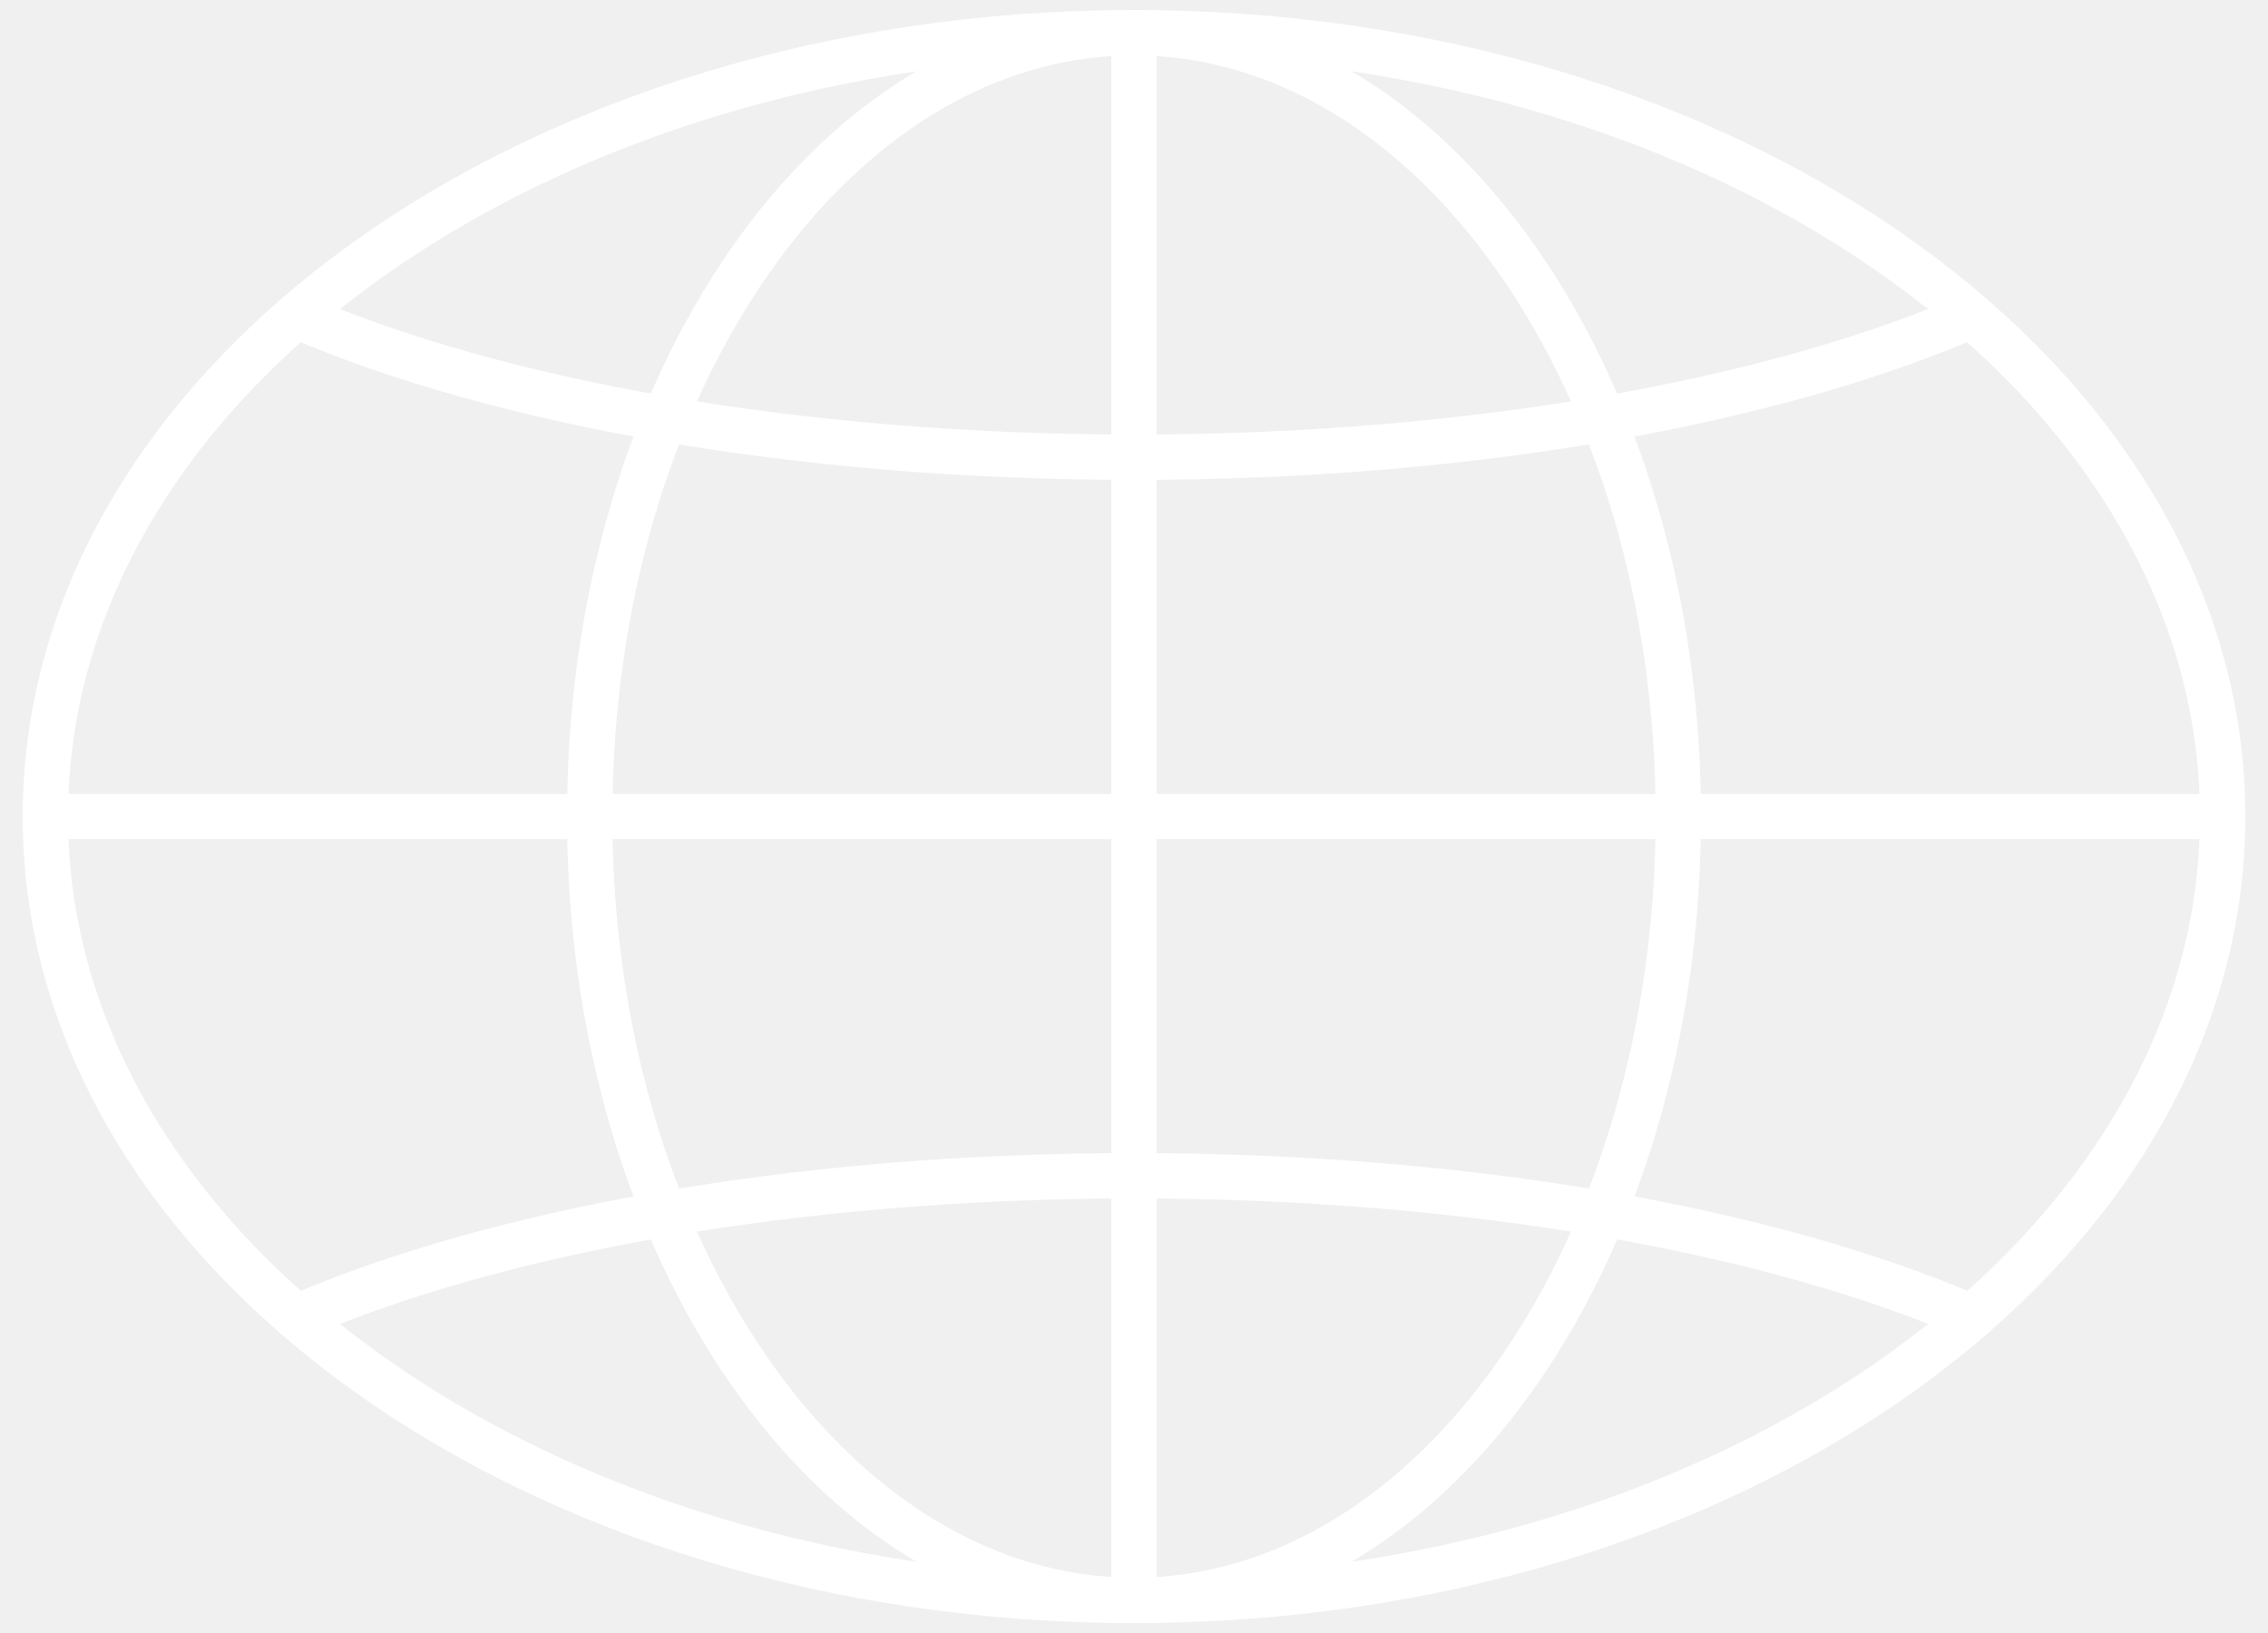
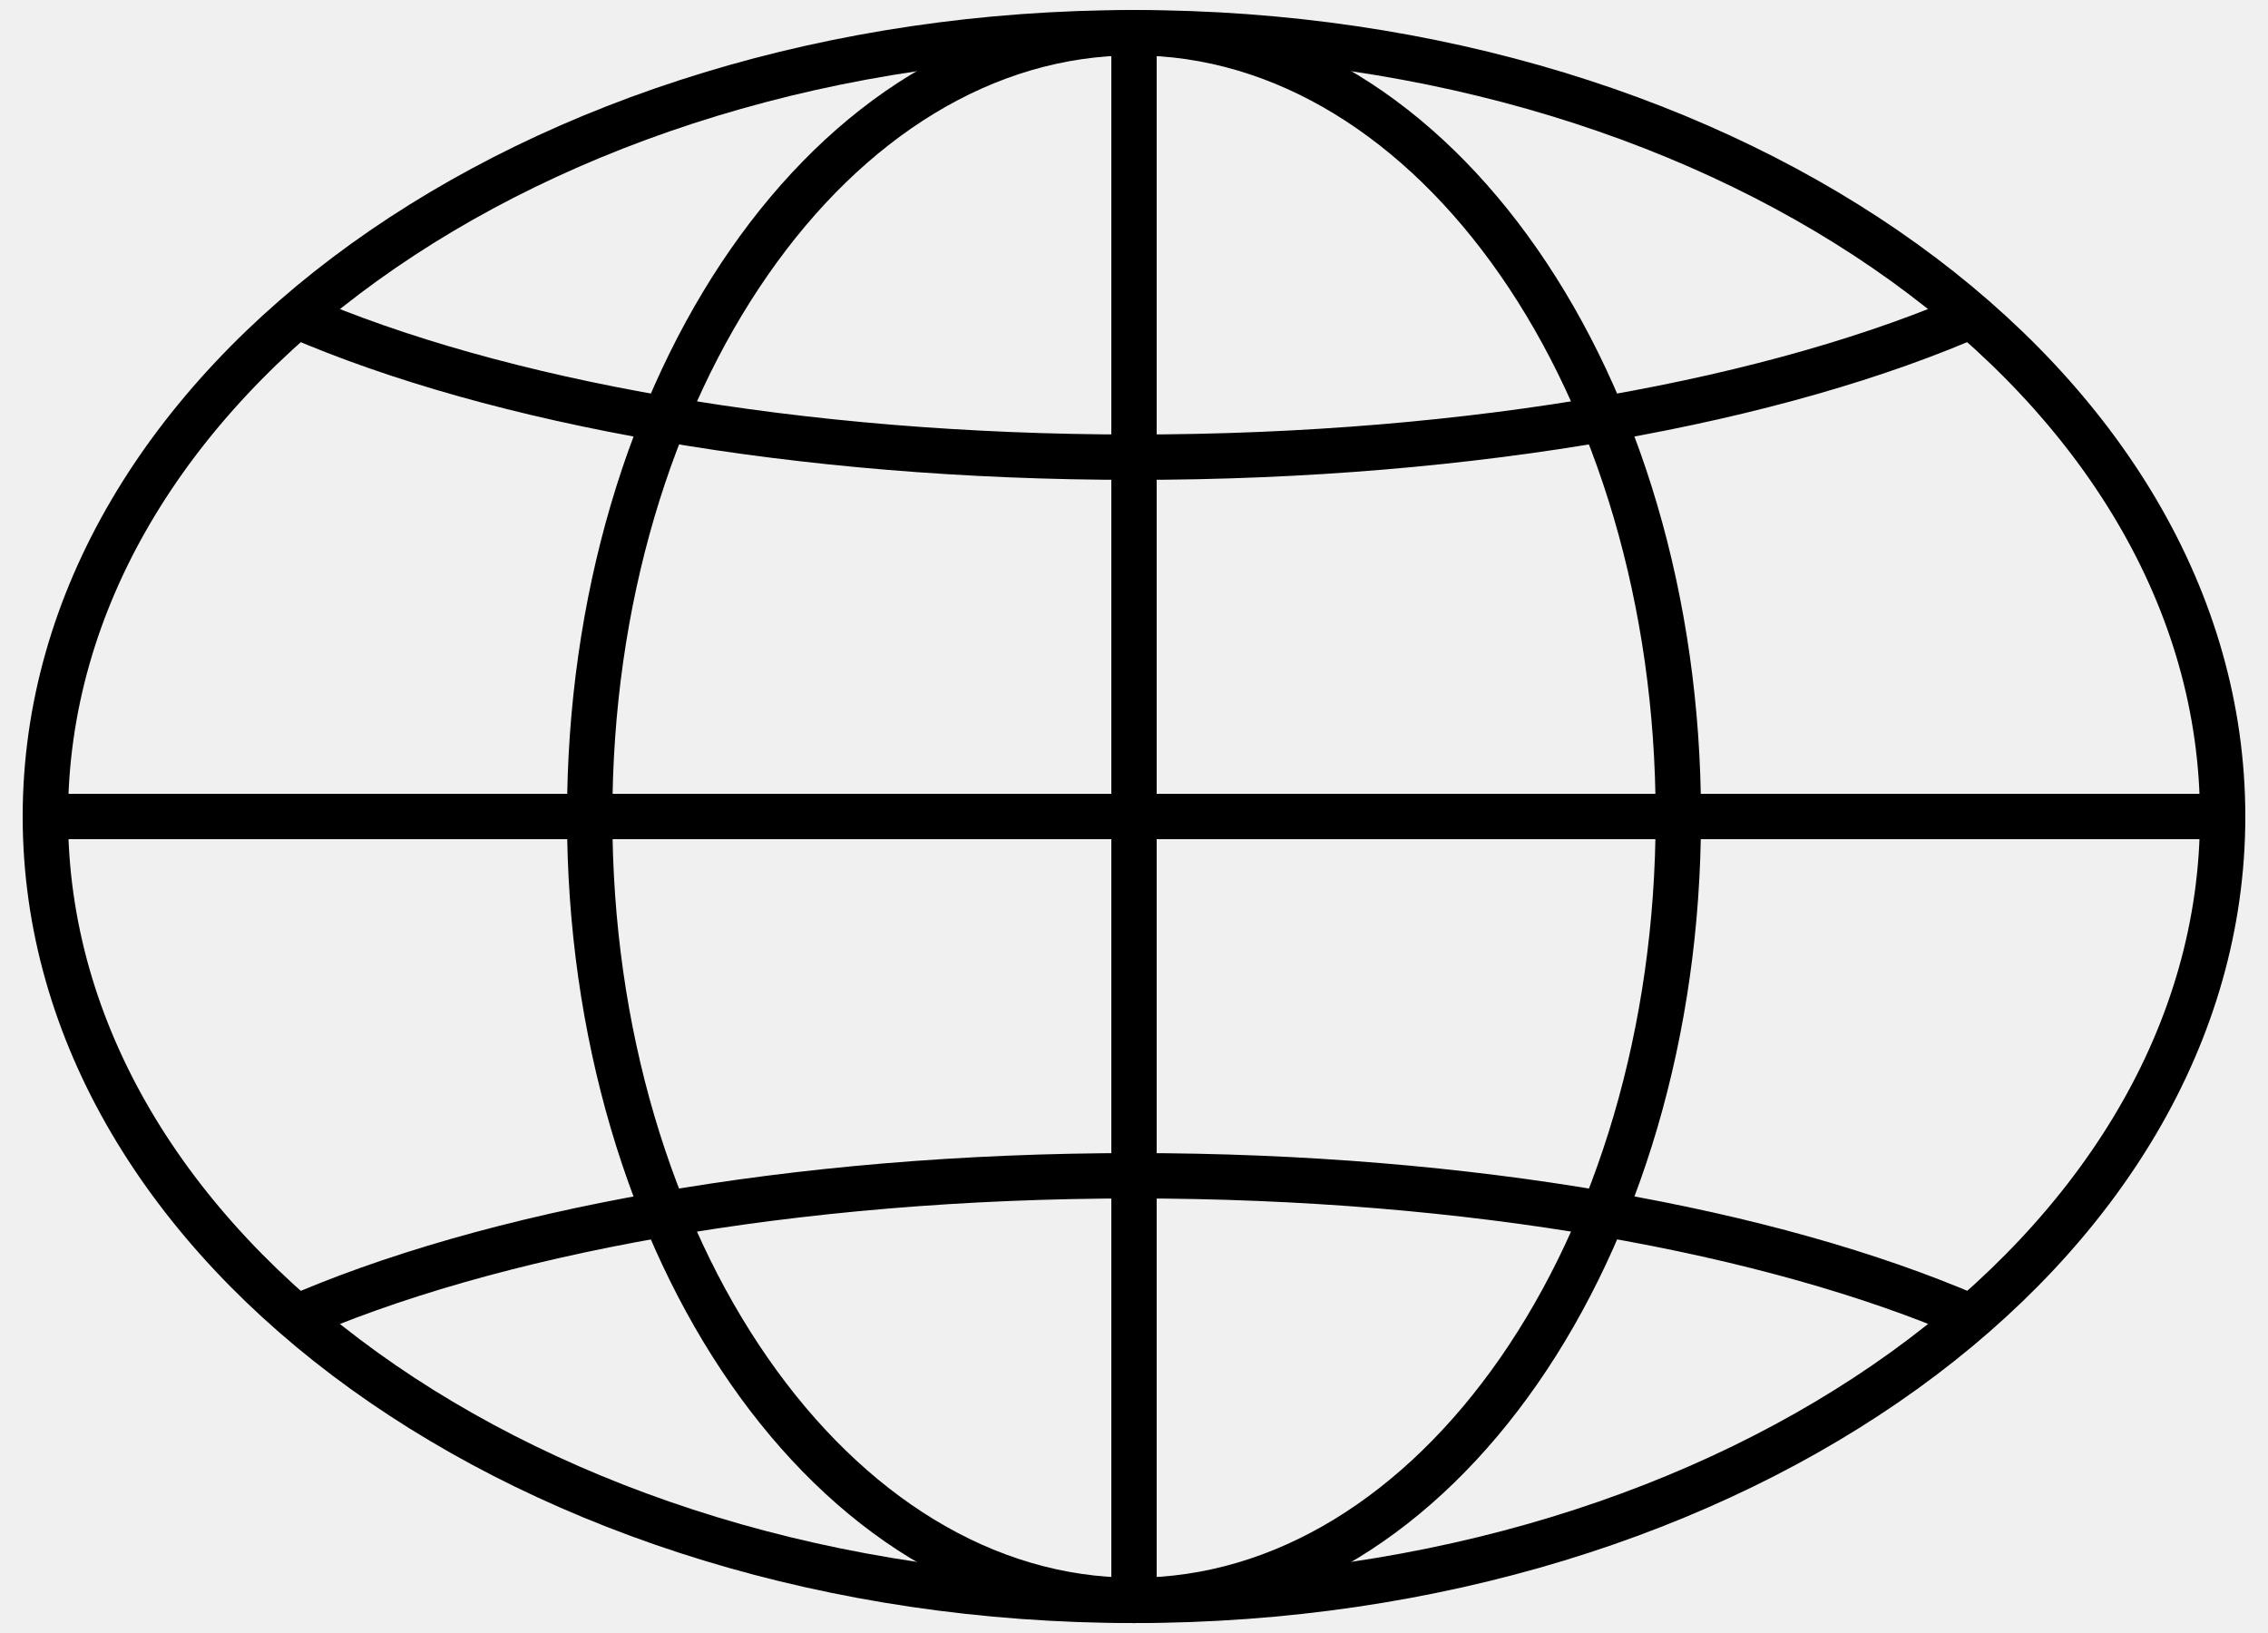
<svg xmlns="http://www.w3.org/2000/svg" width="50" height="36" viewBox="0 0 50 36" fill="none">
-   <path d="M25 35.281C38.255 35.281 49 27.544 49 18.001C49 8.457 38.255 0.721 25 0.721C11.745 0.721 1 8.457 1 18.001C1 27.544 11.745 35.281 25 35.281Z" stroke="white" stroke-miterlimit="10" stroke-linecap="round" />
-   <path d="M25 35.281C31.627 35.281 37 27.544 37 18.001C37 8.457 31.627 0.721 25 0.721C18.373 0.721 13 8.457 13 18.001C13 27.544 18.373 35.281 25 35.281Z" stroke="white" stroke-miterlimit="10" stroke-linecap="round" />
-   <path d="M6.367 29.115C10.768 27.165 17.481 25.92 25.002 25.92C32.42 25.92 39.051 27.131 43.453 29.034" stroke="white" stroke-miterlimit="10" />
-   <path d="M43.633 6.885C39.232 8.835 32.519 10.079 24.998 10.079C17.581 10.079 10.949 8.868 6.547 6.965" stroke="white" stroke-miterlimit="10" />
-   <path d="M1 18H49" stroke="white" stroke-miterlimit="10" />
-   <path d="M25 0.721V35.281" stroke="white" stroke-miterlimit="10" />
+   <path d="M25 35.281C38.255 35.281 49 27.544 49 18.001C49 8.457 38.255 0.721 25 0.721C11.745 0.721 1 8.457 1 18.001C1 27.544 11.745 35.281 25 35.281Z" stroke="black" stroke-miterlimit="10" stroke-linecap="round" />
+   <path d="M25 35.281C31.627 35.281 37 27.544 37 18.001C37 8.457 31.627 0.721 25 0.721C18.373 0.721 13 8.457 13 18.001C13 27.544 18.373 35.281 25 35.281Z" stroke="black" stroke-miterlimit="10" stroke-linecap="round" />
+   <path d="M6.367 29.115C10.768 27.165 17.481 25.92 25.002 25.92C32.42 25.92 39.051 27.131 43.453 29.034" stroke="black" stroke-miterlimit="10" />
+   <path d="M43.633 6.885C39.232 8.835 32.519 10.079 24.998 10.079C17.581 10.079 10.949 8.868 6.547 6.965" stroke="black" stroke-miterlimit="10" />
+   <path d="M1 18H49" stroke="black" stroke-miterlimit="10" />
+   <path d="M25 0.721V35.281" stroke="black" stroke-miterlimit="10" />
</svg>
